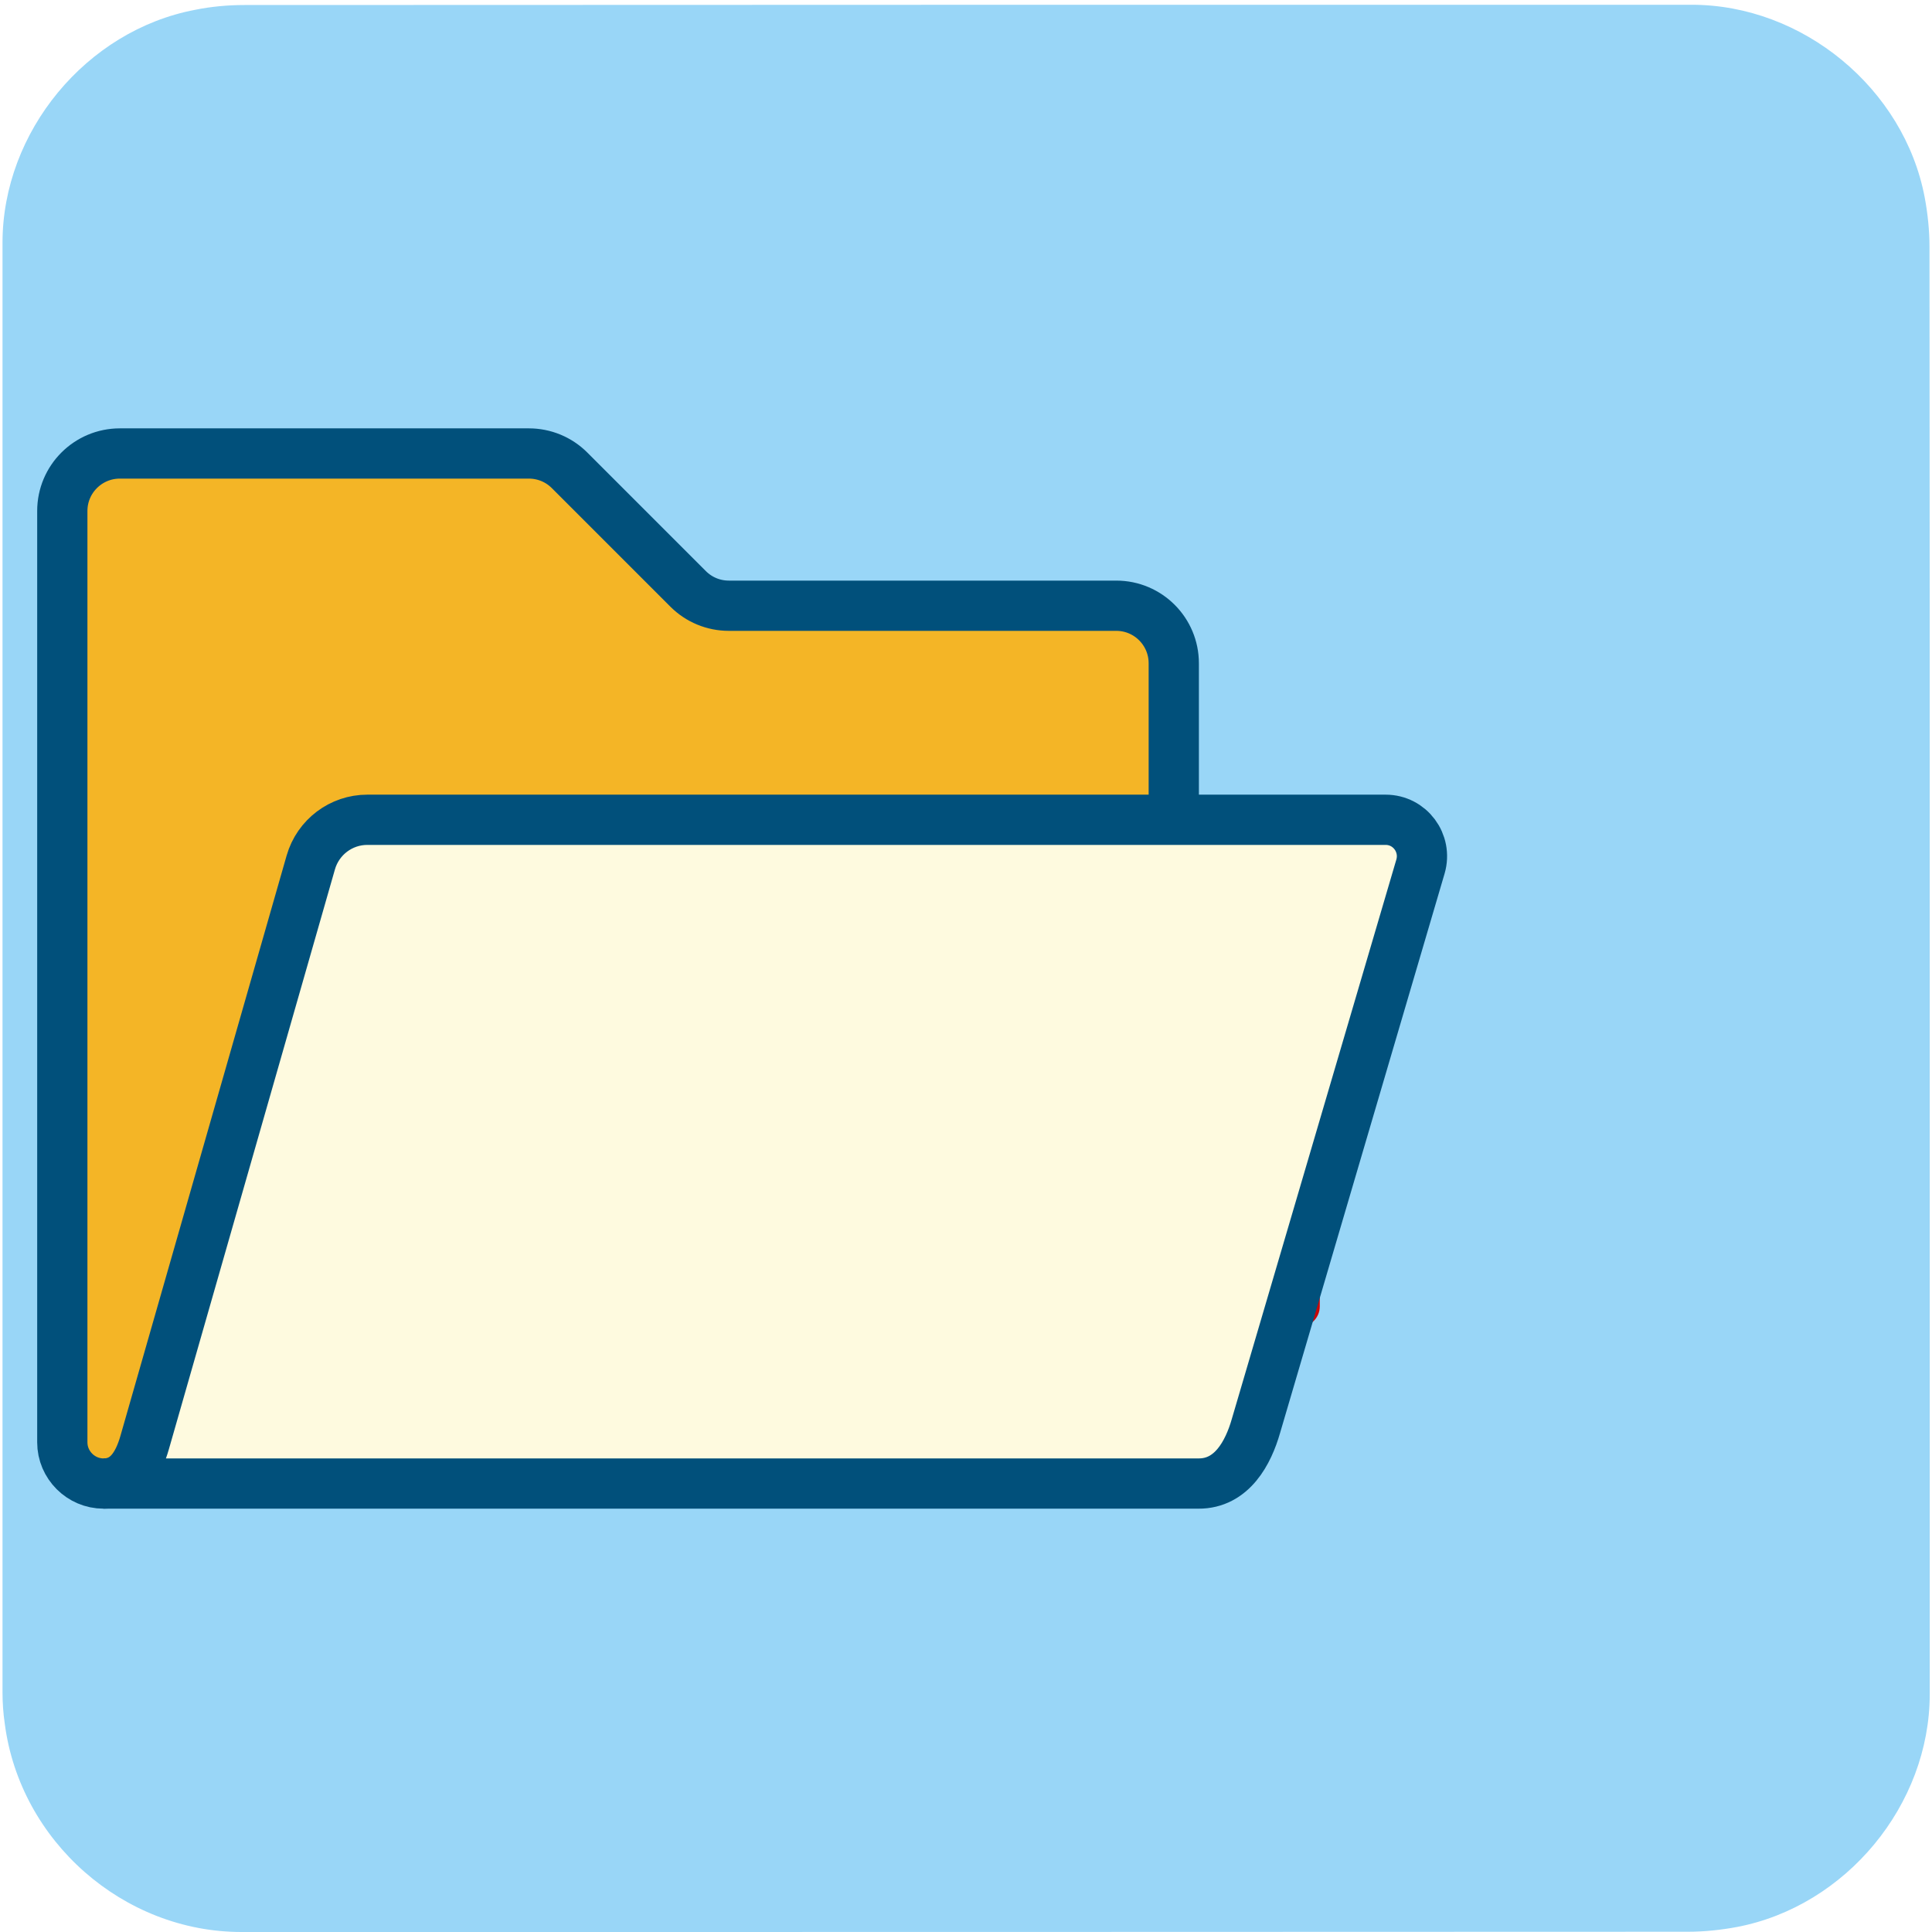
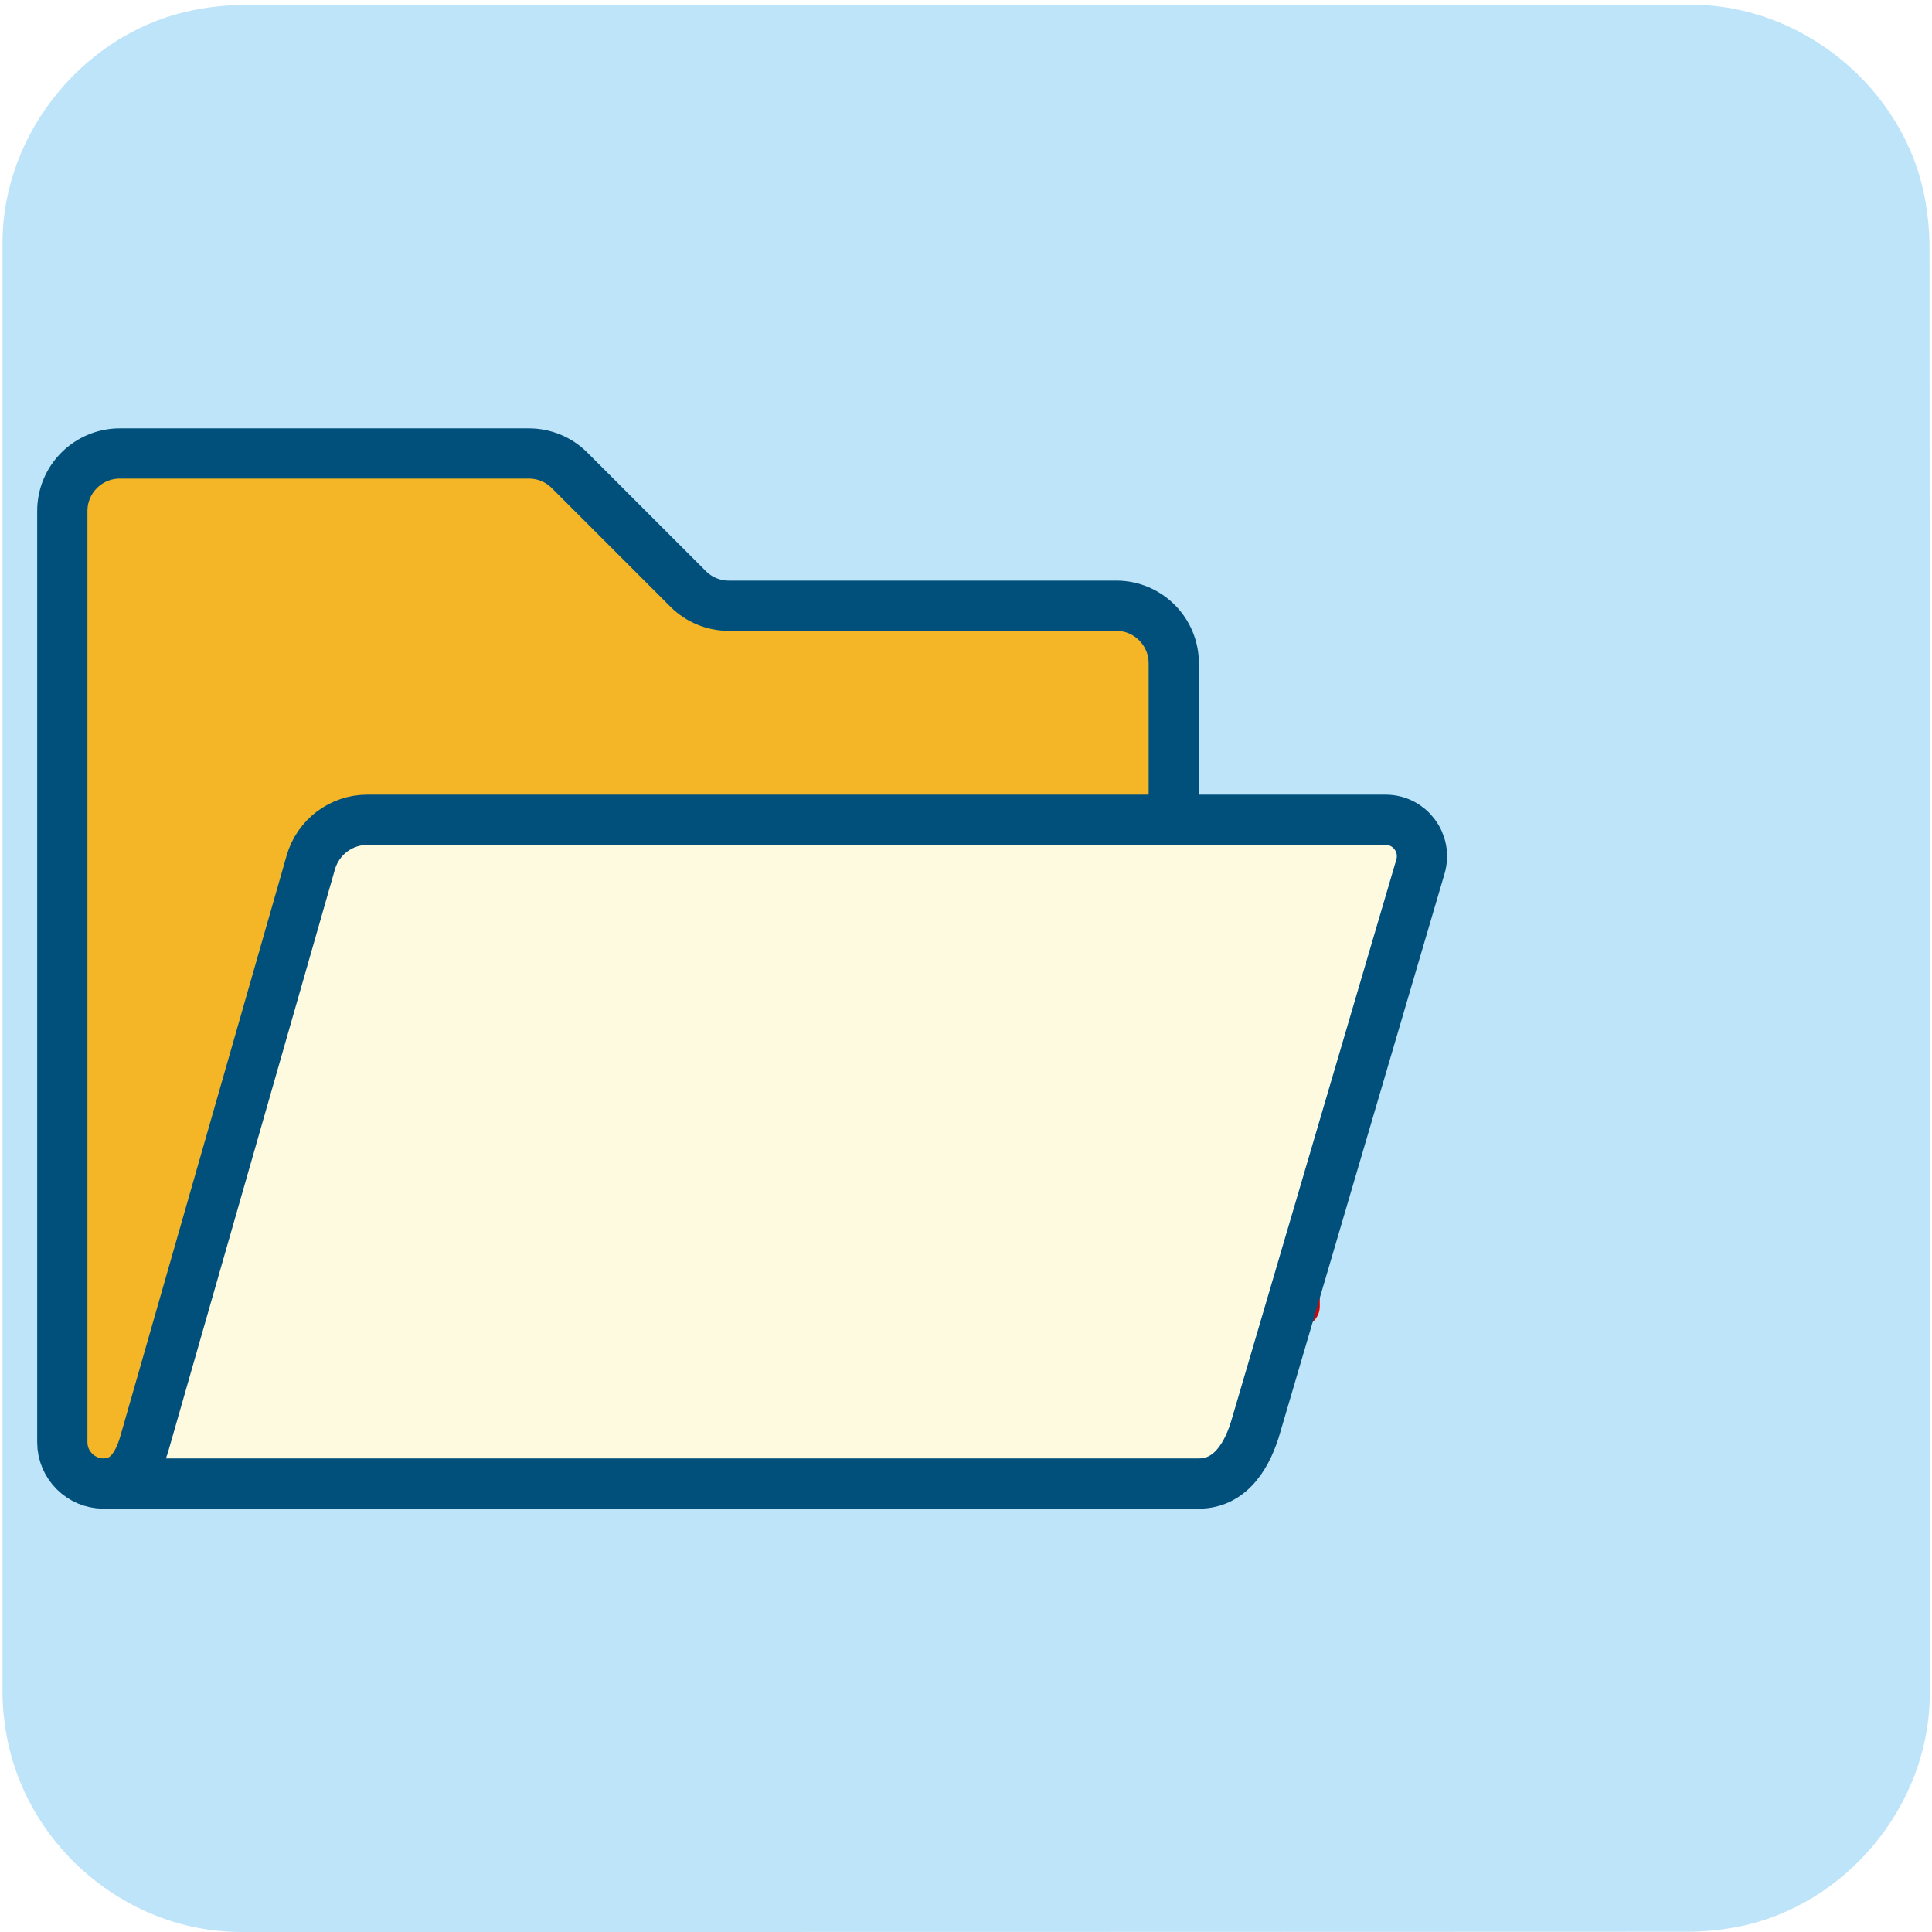
<svg xmlns="http://www.w3.org/2000/svg" viewBox="0 0 769 769" overflow="hidden" preserveAspectRatio="xMidYMid meet" id="eaf-405e-0">
  <defs>
    <clipPath id="eaf-405e-1">
      <rect x="0" y="0" width="769" height="769" />
    </clipPath>
    <style>#eaf-405e-0 * {animation: 6000ms linear infinite normal both running;offset-rotate:0deg}@keyframes eaf-405e-2{0%,100%{transform:none;offset-path:path("m246 385.5l-734.567 0l734.567 0")}}@keyframes eaf-405e-3{0%{animation-timing-function:step-start}0.28%{offset-distance:0%;animation-timing-function:ease-in-out}49.45%{offset-distance:50%;animation-timing-function:ease-in-out}100%{offset-distance:100%}}@keyframes eaf-405e-4{0%,100%{transform:translate(-246px,-385.5px)}}@keyframes eaf-405e-5{0%,100%{transform:none;offset-path:path("m1663.167 385.45l-1288.534 0l1288.534 0")}}@keyframes eaf-405e-6{0%{offset-distance:0%;animation-timing-function:ease-in-out}49.45%{offset-distance:50%;animation-timing-function:ease-in-out}100%{offset-distance:100%}}@keyframes eaf-405e-7{0%,100%{transform:translate(-1109.2px,-385.45px)}}@keyframes eaf-405e-8{0%{opacity:0}49.17%{opacity:0;animation-timing-function:ease-in-out}49.45%,100%{opacity:1}}@keyframes eaf-405e-9{0%{opacity:1}49.17%{opacity:1;animation-timing-function:ease-in-out}49.45%,100%{opacity:0}}@keyframes eaf-405e-10{0%,100%{transform:none;offset-path:path("m1605.372 458.4l-1288.534 0l1288.534 0")}}@keyframes eaf-405e-11{0%,100%{transform:translate(-1051.405px,-458.4003px)}}@keyframes eaf-405e-12{0%,100%{transform:none;offset-path:path("m303.595 458.4l-734.567 0l734.567 0")}}@keyframes eaf-405e-13{0%,100%{transform:translate(-303.595px,-458.4003px)}}</style>
  </defs>
  <g clip-path="url('#eaf-405e-1')" style="isolation: isolate;">
    <g>
-       <path fill="#99d6f7" d="m768.1 385.5c0 96.2 0 192.5 0 288.8c0 44.1 -33.3 84.4 -76.7 92.7c-6.4 1.2 -13.1 1.9 -19.6 1.9c-191.9 0.1 -383.8 0.1 -575.7 0.1c-47 0 -88.1 -36.1 -94.2 -82.9c-0.6 -4.1 -0.9 -8.3 -0.9 -12.5c0 -192.4 0 -384.7 0 -577c0 -44.1 33.3 -84.5 76.7 -92.7c6.4 -1.3 13 -1.9 19.6 -1.9c192 -0.1 384.1 -0.1 576.1 -0.1c44.1 0 84.5 33.3 92.7 76.7c1.2 6.4 1.9 13.1 1.9 19.6c0.1 95.8 0.1 191.6 0.1 287.3z" />
+       <path fill="#bee4fa" d="m768.1 385.5c0 96.2 0 192.5 0 288.8c0 44.1 -33.3 84.4 -76.7 92.7c-6.4 1.2 -13.1 1.9 -19.6 1.9c-191.9 0.1 -383.8 0.1 -575.7 0.1c-47 0 -88.1 -36.1 -94.2 -82.9c-0.6 -4.1 -0.9 -8.3 -0.9 -12.5c0 -192.4 0 -384.7 0 -577c0 -44.1 33.3 -84.5 76.7 -92.7c6.4 -1.3 13 -1.9 19.6 -1.9c192 -0.1 384.1 -0.1 576.1 -0.1c44.1 0 84.5 33.3 92.7 76.7c1.2 6.4 1.9 13.1 1.9 19.6c0.1 95.8 0.1 191.6 0.1 287.3z" />
      <path fill="#f4b526" stroke="#01507b" stroke-width="20" stroke-miterlimit="10" d="m467.2 326.3l-316.1 11.7c-10.5 0 -16.6 3.9 -19.4 14l-65.7 224.5c-2.7 9.5 -15.7 14 -24.8 14l0 0c-9 0 -16.4 -7.4 -16.4 -16.4l0 -62.9l0 -257.8l0 -12.3l0 -37.7c0 -12.7 10.3 -22.9 22.9 -22.9l162.8 0c6.1 0 11.9 2.4 16.2 6.7l47.2 47.2c4.3 4.3 10.1 6.7 16.2 6.7l154.2 0c12.7 0 22.9 10.3 22.9 22.9l0 7.8c0 0 0 54.5 0 54.5z" transform="translate(0 0)" style="animation-name: eaf-405e-2, eaf-405e-3, eaf-405e-4; animation-composition: replace, add, add;" />
      <path fill="#f4b526" stroke="#01507b" stroke-width="20" stroke-miterlimit="10" d="m888 271.8l0 -7.8c0 -12.7 10.3 -22.9 22.9 -22.9l154.2 0c6.1 0 11.9 -2.4 16.2 -6.7l47.2 -47.2c4.3 -4.3 10.1 -6.7 16.2 -6.7l162.8 0c12.7 0 22.9 10.3 22.9 22.9l0 37.7l0 12.3l0 257.7l0 62.9c0 9 -7.4 16.4 -16.4 16.4l0 0c-9 0 -22.1 -4.5 -24.8 -14l-65.6 -224.4c-2.9 -10.1 -9 -14 -19.4 -14l-316.2 -11.7c0 0 0 -54.5 0 -54.5z" transform="translate(553.9669 0)" style="animation-name: eaf-405e-5, eaf-405e-6, eaf-405e-7; animation-composition: replace, add, add;" />
      <g opacity="0" style="animation-name: eaf-405e-8;">
        <rect fill="#c90606" width="61.9" height="139.6" transform="translate(223.6 388.6)" />
        <path fill="#c90606" d="m175.2 388.6l-63.9 0c-4.5 0 -8.2 3.7 -8.2 8.2l0 123.2c0 4.5 3.7 8.2 8.2 8.2l63.9 0l0 -139.6z" />
        <path fill="#c90606" d="m528.5 449.9l-147 -128.1c-4.6 -4 -11.8 -0.7 -11.8 5.4l0 61.4l-35.7 0l0 139.6l35.7 0l0 61.4c0 6.1 7.2 9.4 11.8 5.4l147 -128.1c5.1 -4.5 5.1 -12.5 0 -17z" />
      </g>
      <g transform="matrix(-1 0 0 -1 628.4249 916.8)" style="animation-name: eaf-405e-9;">
        <rect fill="#c90606" width="61.9" height="139.6" transform="translate(223.6 388.6)" />
        <path fill="#c90606" d="m175.2 388.6l-63.9 0c-4.5 0 -8.2 3.7 -8.2 8.2l0 123.2c0 4.5 3.7 8.2 8.2 8.2l63.9 0l0 -139.6z" />
        <path fill="#c90606" d="m528.5 449.9l-147 -128.1c-4.6 -4 -11.8 -0.7 -11.8 5.4l0 61.4l-35.7 0l0 139.6l35.7 0l0 61.4c0 6.1 7.2 9.4 11.8 5.4l147 -128.1c5.1 -4.5 5.1 -12.5 0 -17z" />
      </g>
      <path fill="#fefadf" stroke="#01507b" stroke-width="20" stroke-miterlimit="10" d="m878 590.5c-13.4 0.1 -19.9 -12.3 -22.9 -22.9l-65.5 -222.7c-2.7 -9.3 4.2 -18.6 13.9 -18.6l405.3 0c10.5 0 19.7 6.9 22.5 17l66.1 230.8c2.7 9.5 7.4 16.4 16.4 16.4l0 0l-435.8 0z" transform="translate(553.9669 0)" style="animation-name: eaf-405e-10, eaf-405e-6, eaf-405e-11; animation-composition: replace, add, add;" />
      <path fill="#fefadf" stroke="#01507b" stroke-width="20" stroke-miterlimit="10" d="m41.2 590.5l0 0c9 0 13.7 -6.9 16.4 -16.4l66.1 -230.8c2.9 -10.1 12.1 -17 22.5 -17l405.3 0c9.7 0 16.6 9.3 13.9 18.6l-65.5 222.7c-3 10.5 -9.5 23 -22.9 22.9l-435.8 0z" transform="translate(0 0)" style="animation-name: eaf-405e-12, eaf-405e-6, eaf-405e-13; animation-composition: replace, add, add;" />
    </g>
  </g>
</svg>
